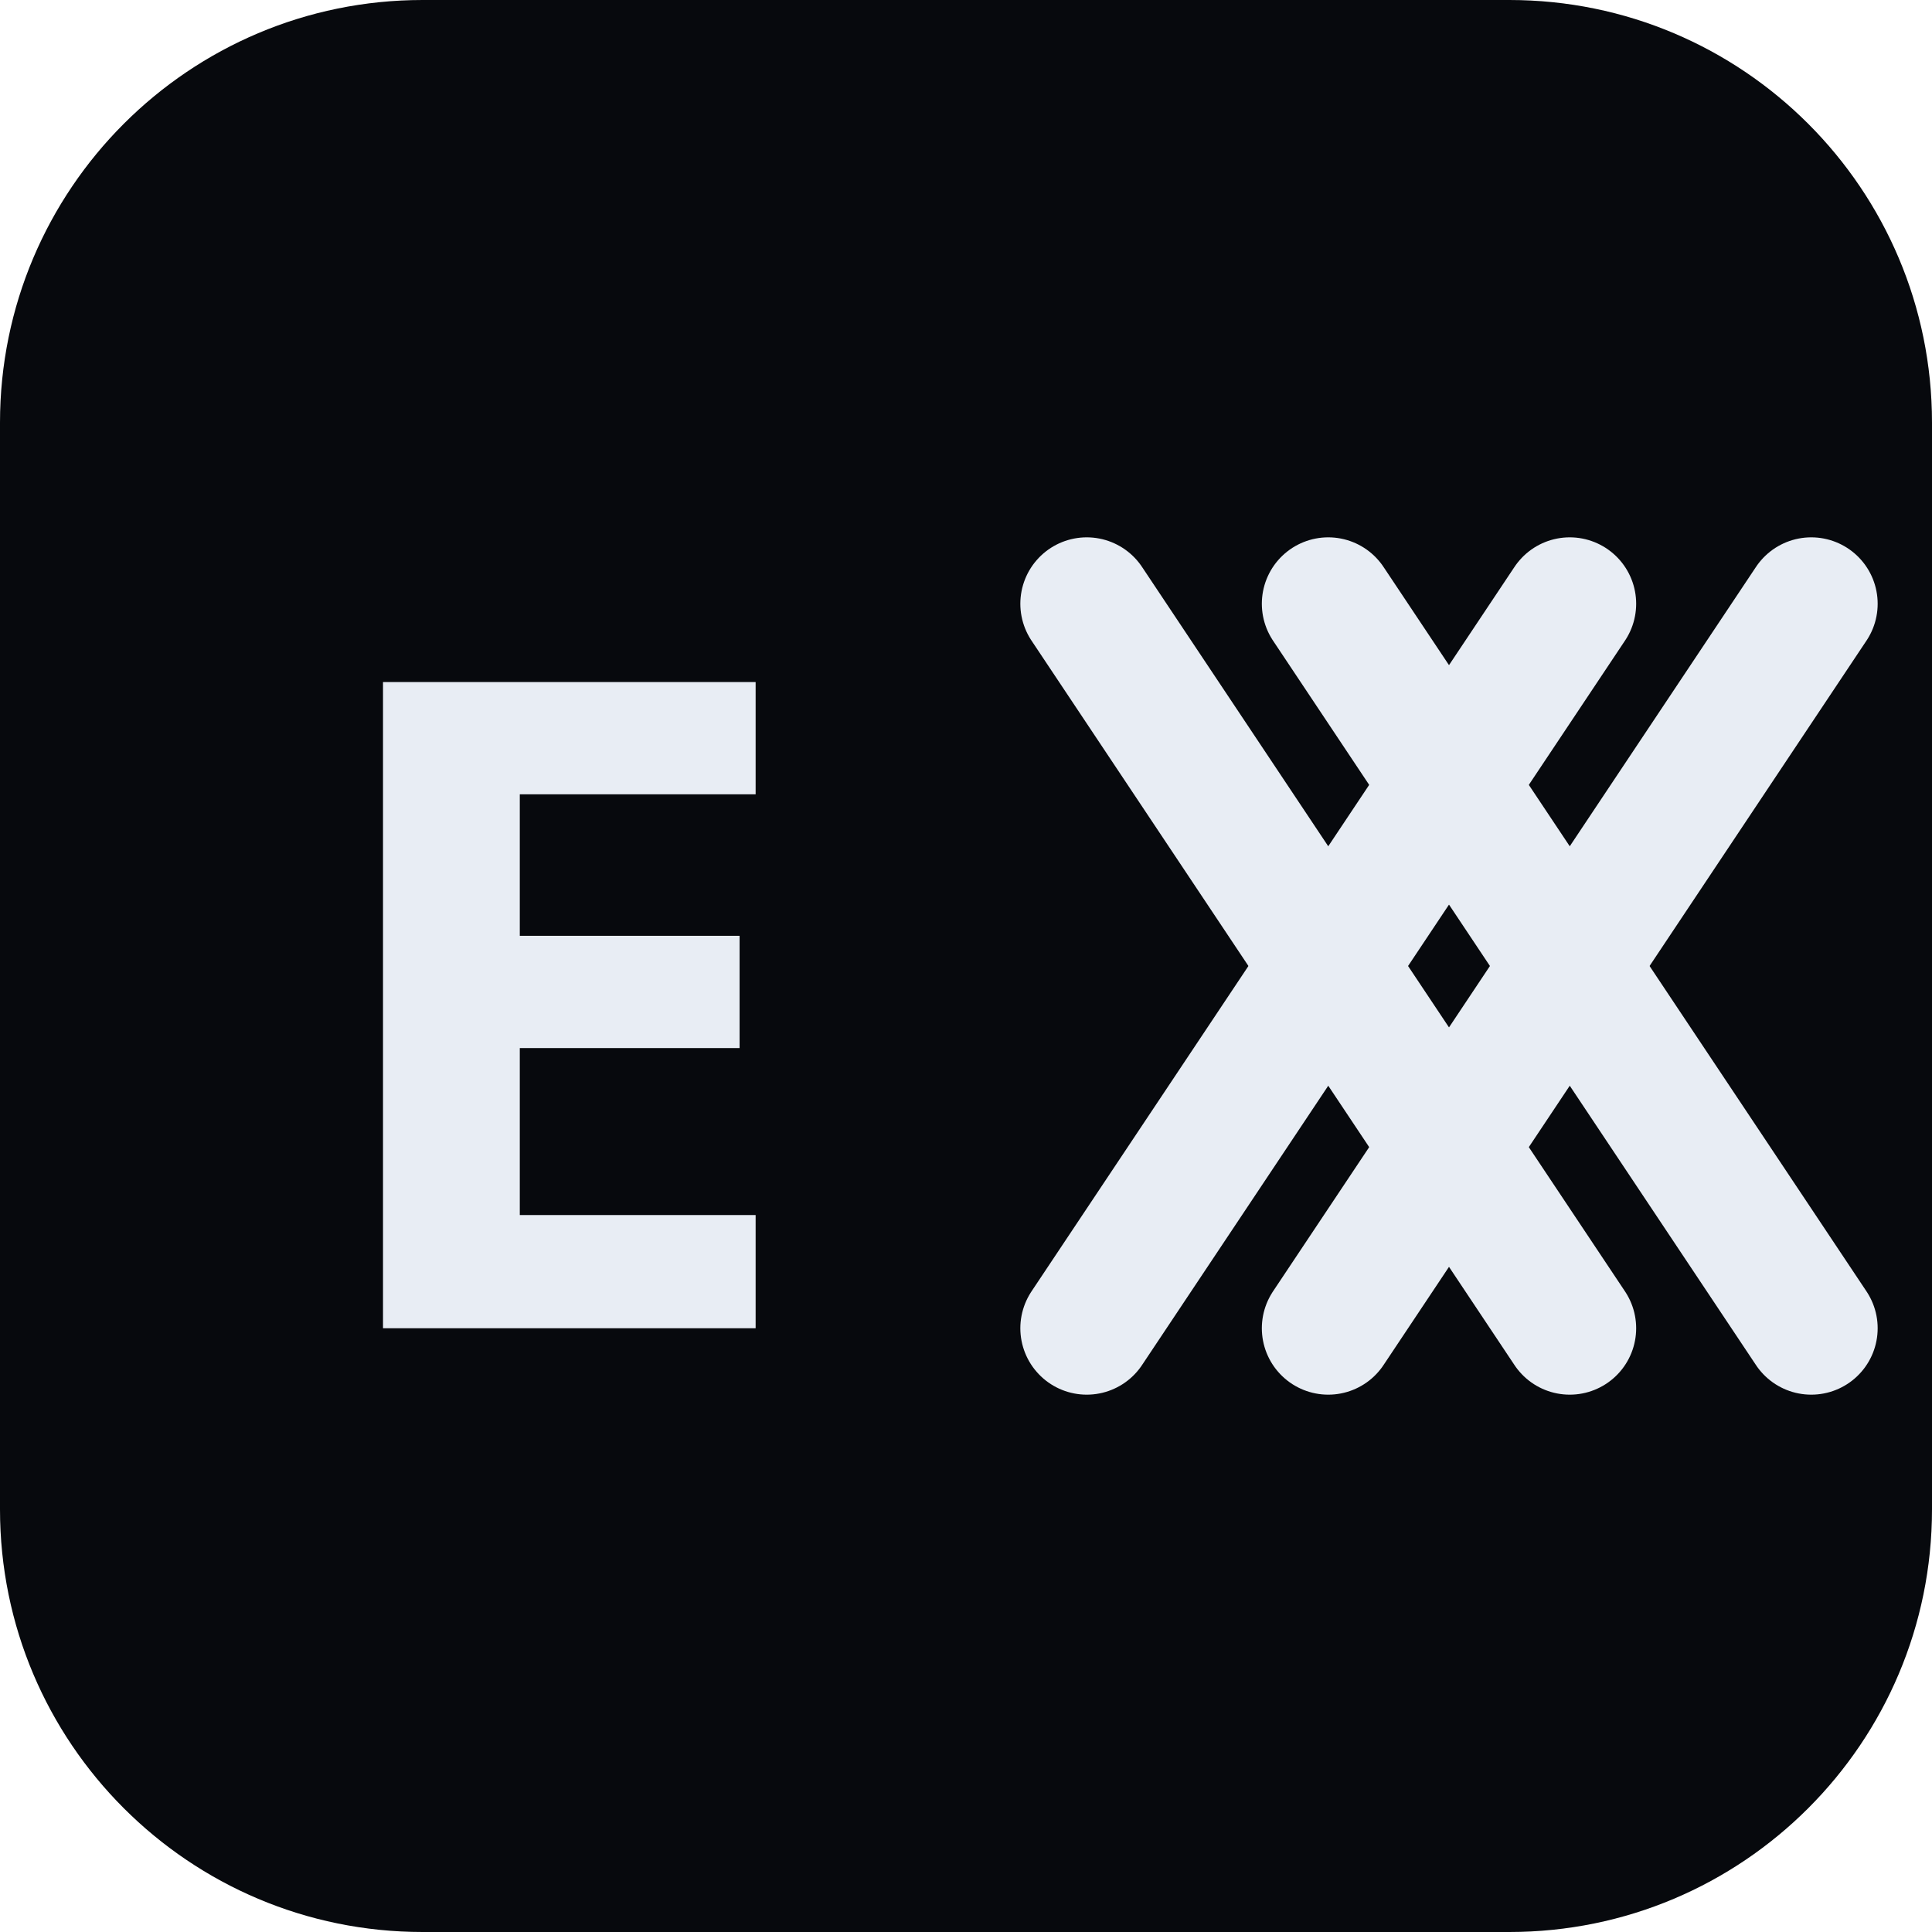
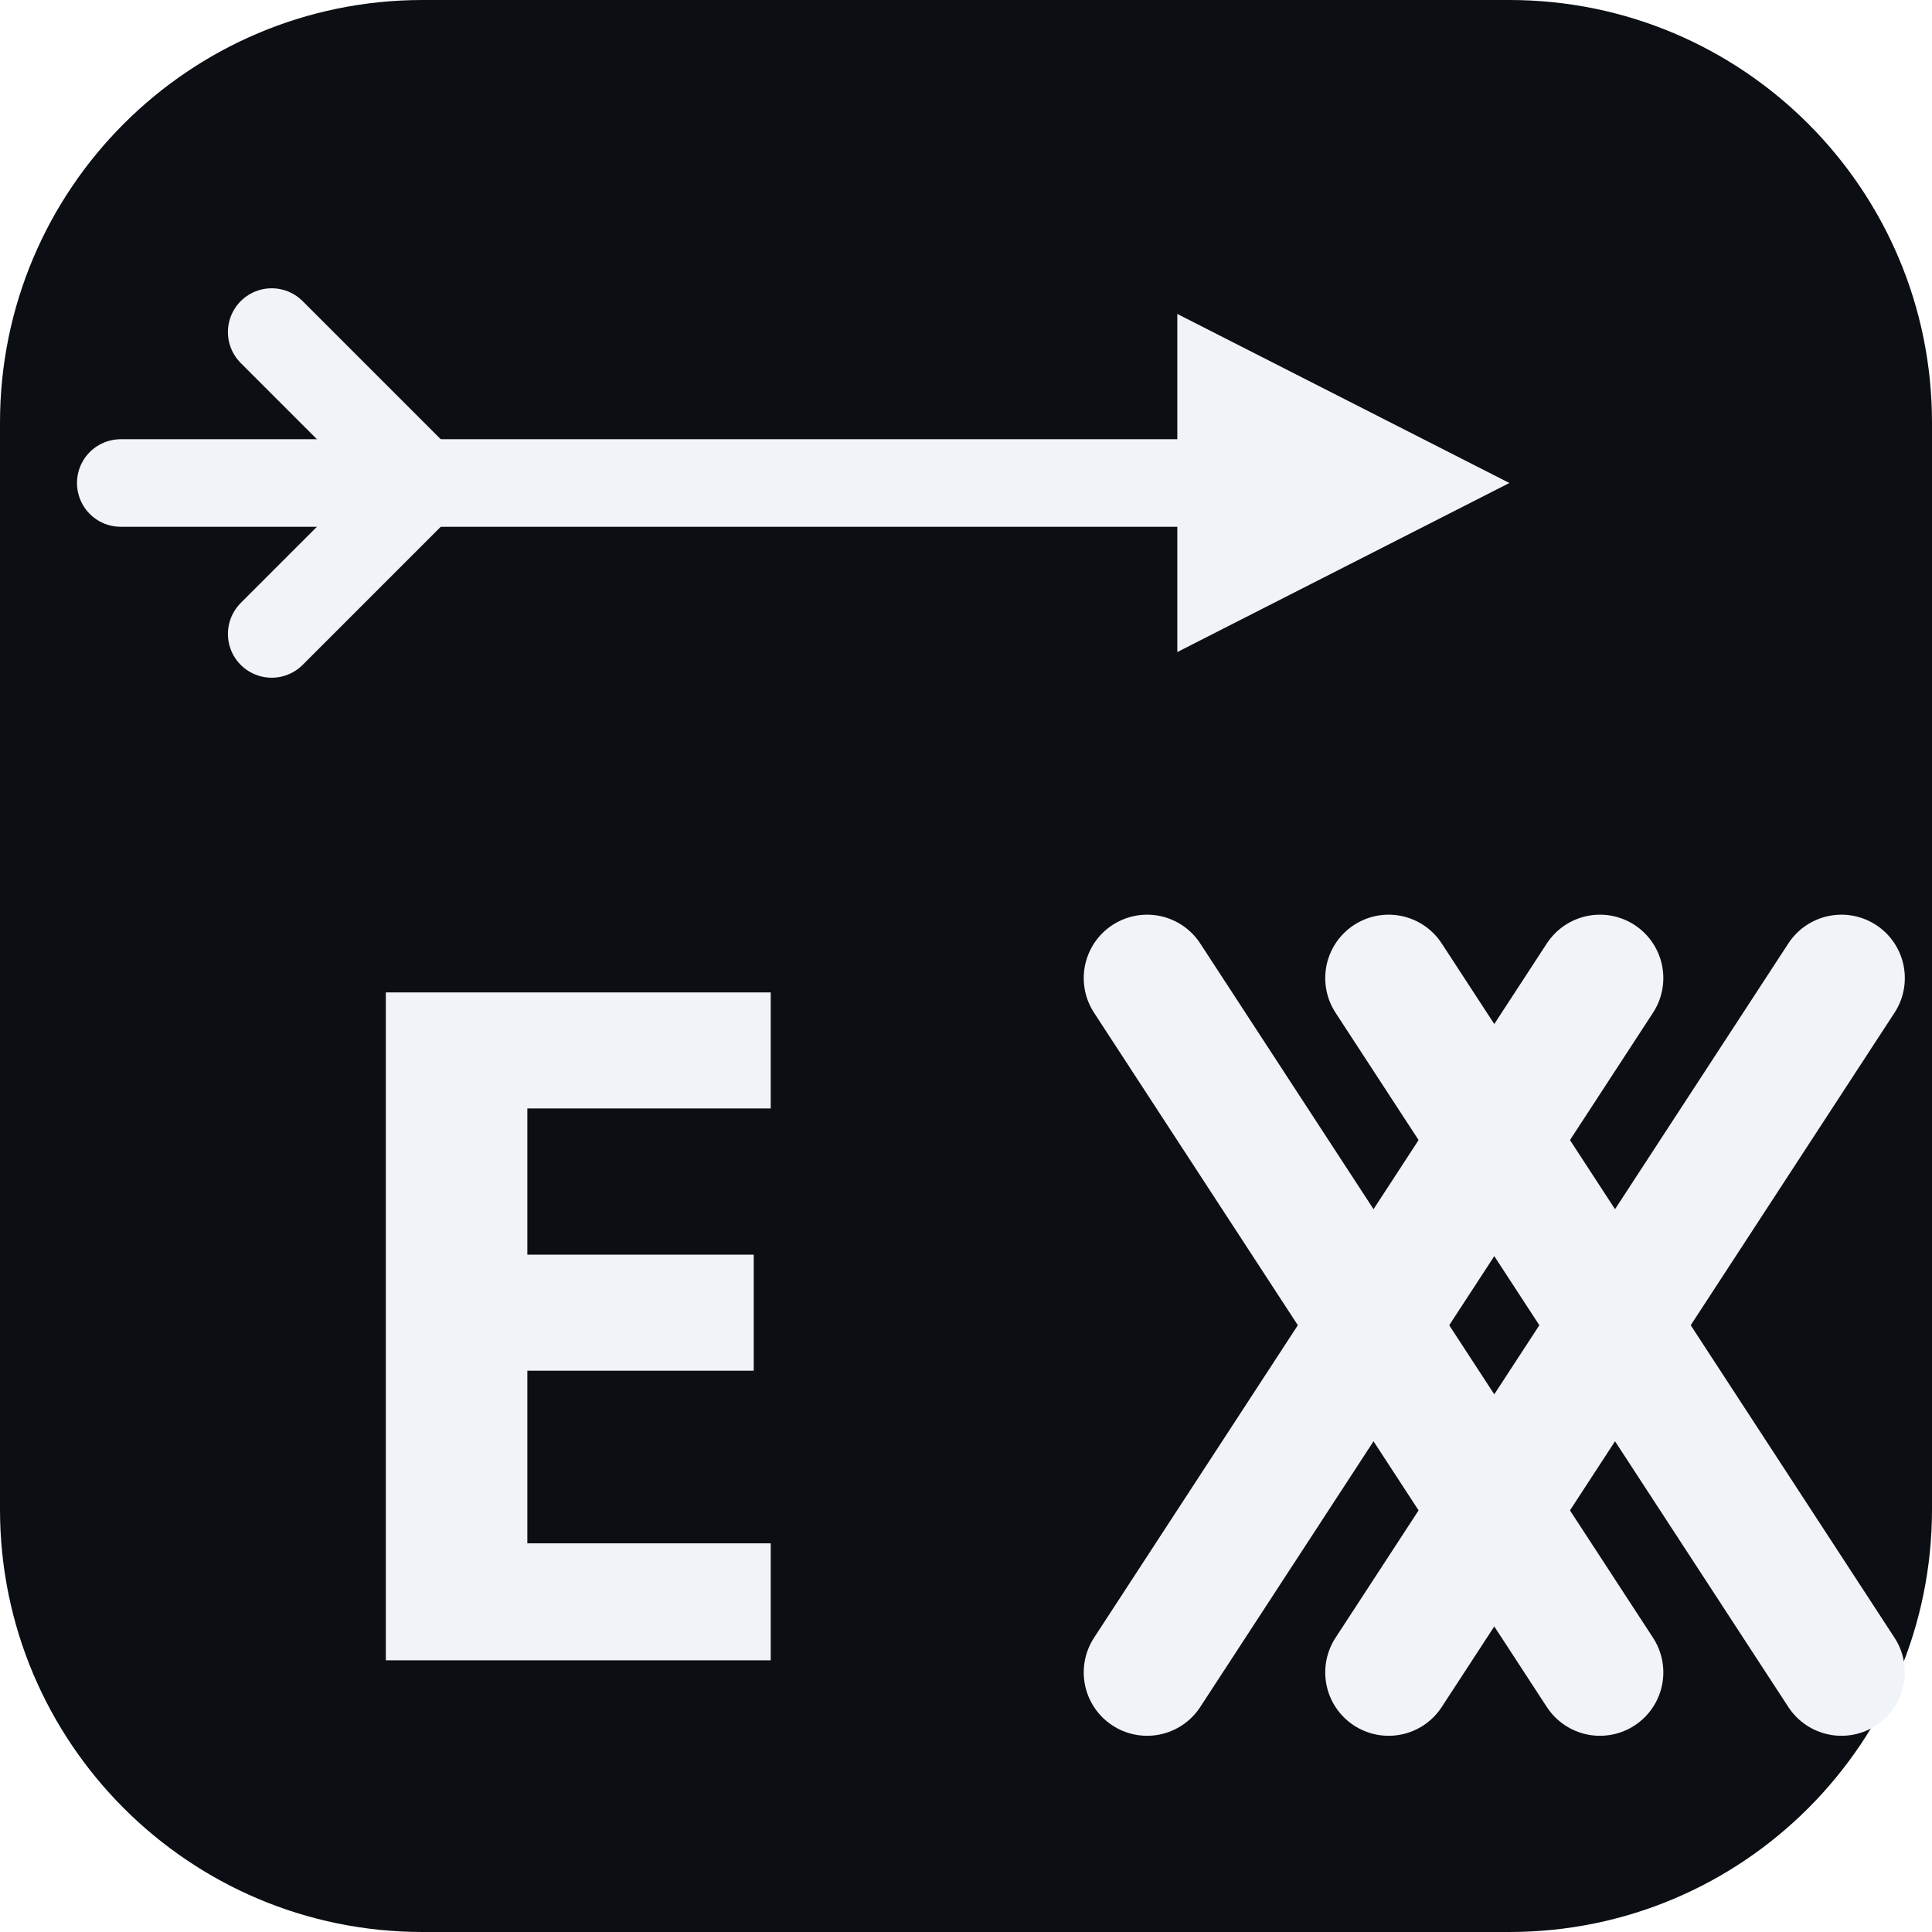
- <svg xmlns="http://www.w3.org/2000/svg" viewBox="0 0 32 32" color="#e8edf4">
+ <svg xmlns="http://www.w3.org/2000/svg" viewBox="0 0 32 32" color="#f0f4f8">
  <style>
-     svg { color: #e8edf4; }
-     .bg { fill: #07090d; }
+     svg { color: #f0f4f8; }
+     .bg { fill: #0b0f14; }
    @media (prefers-color-scheme: light) {
      svg { color: #0d1828; }
-       .bg { fill: #f8fafc; }
+       .bg { fill: #eef2f7; }
    }
  </style>
  <rect class="bg" width="32" height="32" rx="7" />
-   <text x="5" y="22" fill="currentColor" font-family="system-ui, Segoe UI, sans-serif" font-weight="700" font-size="15">
+   <g fill="currentColor" stroke="currentColor" stroke-linecap="round" stroke-linejoin="miter">
+     <path fill="currentColor" stroke="none" d="M25 8 L19.5 5.2 L19.5 10.8 Z" />
+     <g fill="none" stroke-width="1.45">
+       <line x1="19.5" y1="8" x2="7" y2="8" />
+       <line x1="7" y1="8" x2="4.5" y2="5.5" />
+       <line x1="7" y1="8" x2="4.5" y2="10.5" />
+       <line x1="7" y1="8" x2="2" y2="8" />
+     </g>
+   </g>
+   <text x="5" y="27.5" fill="currentColor" font-family="Syne, system-ui, sans-serif" font-weight="700" font-size="15.5" letter-spacing="0.02em">
    E
  </text>
-   <g fill="none" stroke="currentColor" stroke-width="2.2" stroke-linecap="round">
-     <g transform="translate(17, 9)">
-       <line x1="1" y1="1" x2="9" y2="13" />
-       <line x1="13" y1="1" x2="5" y2="13" />
-       <line x1="1" y1="13" x2="9" y2="1" />
-       <line x1="13" y1="13" x2="5" y2="1" />
+   <g fill="none" stroke="currentColor" stroke-width="2.1" stroke-linecap="round">
+     <g transform="translate(18, 15.2)">
+       <line x1="1" y1="1" x2="8.5" y2="12.5" />
+       <line x1="12.5" y1="1" x2="5" y2="12.5" />
+       <line x1="1" y1="12.5" x2="8.5" y2="1" />
+       <line x1="12.5" y1="12.5" x2="5" y2="1" />
    </g>
  </g>
</svg>
